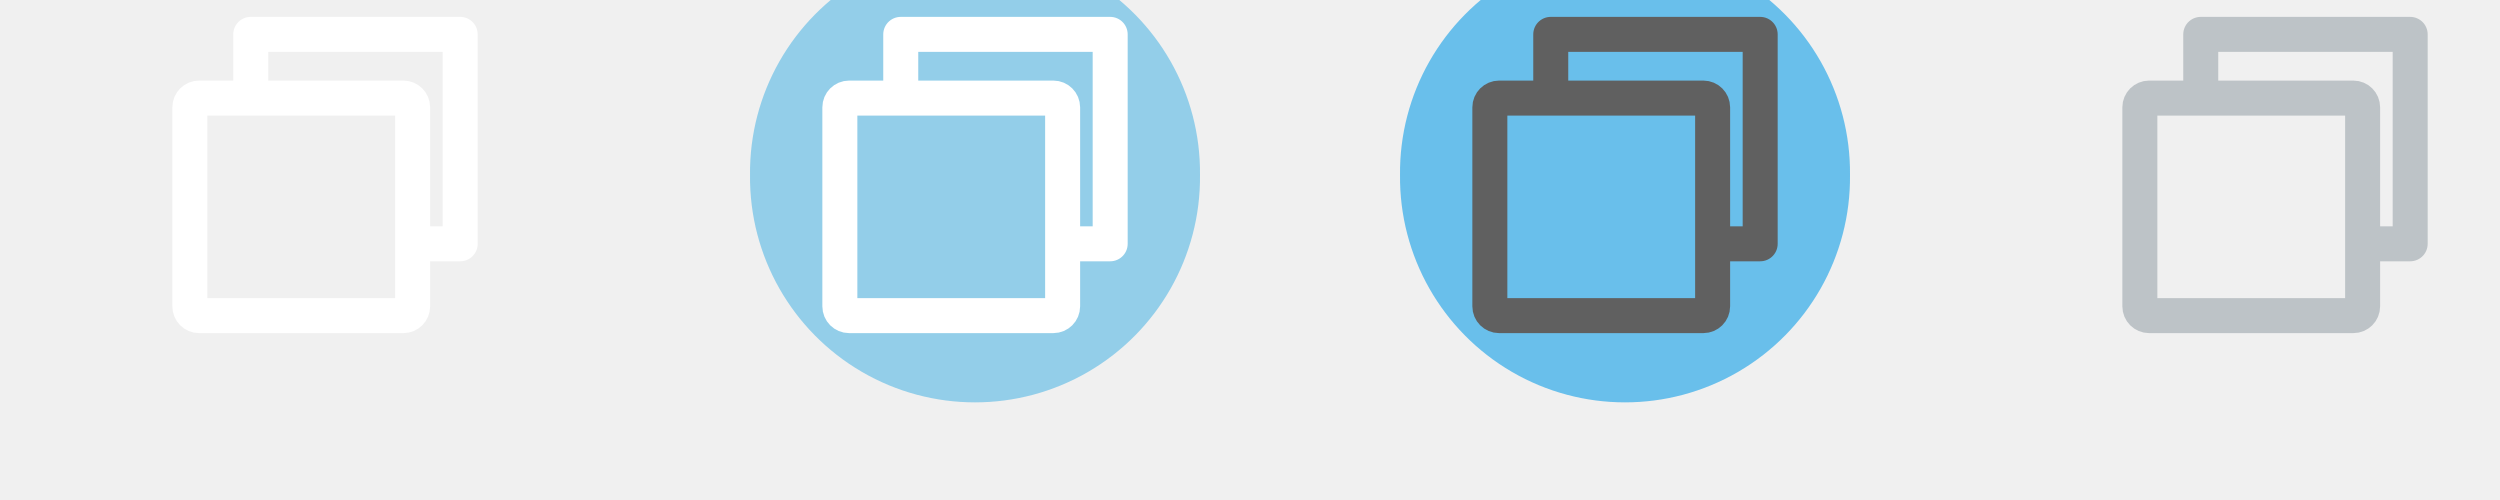
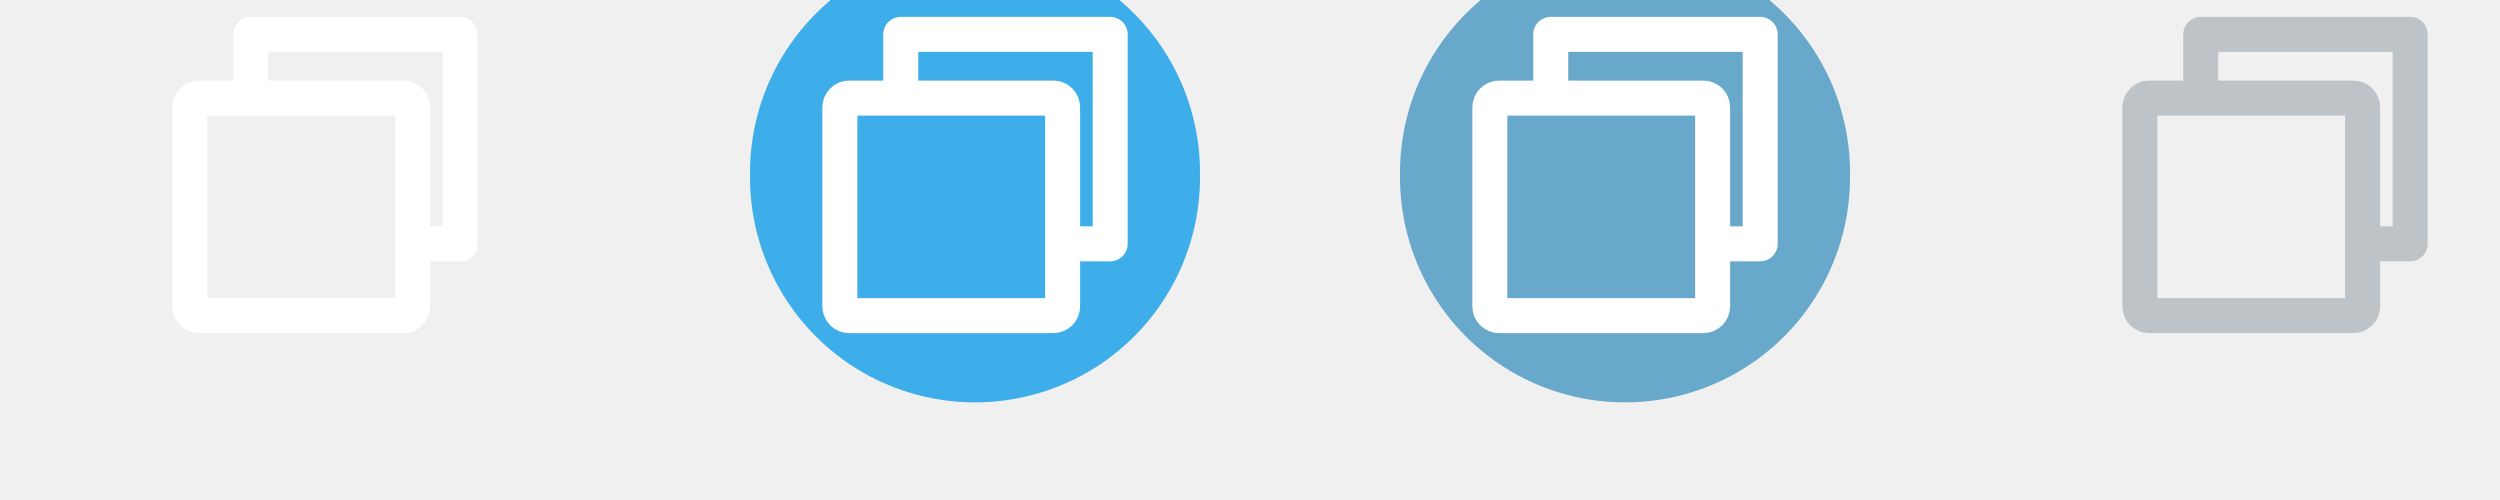
<svg xmlns="http://www.w3.org/2000/svg" width="100" height="20" version="1.0">
  <defs>
    <style id="current-color-scheme" type="text/css">.ColorScheme-Text {
        color:#000000;
      }
      .ColorScheme-Background{
        color:#7f7f7f;
      }
      .ColorScheme-ViewText {
        color:#000000;
      }
      .ColorScheme-ViewBackground{
        color:#ffffff;
      }
      .ColorScheme-ViewHover {
-         color:#93cee9;
+         color:#3daee9;
      }
      .ColorScheme-ViewFocus{
-         color:#3daee9;
+         color:#3a90be;
      }
      .ColorScheme-ButtonText {
        color:#000000;
      }
      .ColorScheme-ButtonBackground{
        color:#E9E8E8;
      }
      .ColorScheme-ButtonHover {
        color:#1489ff;
      }
      .ColorScheme-ButtonFocus{
        color:#2B74C7;
      }</style>
  </defs>
  <g id="hover-center">
    <rect x="26" y="-6" width="26" height="26" opacity="0" stroke-width="1.3" />
    <path class="ColorScheme-ViewHover" d="m48 7a9 9 0 1 1-17.999 0 9 9 0 1 1 17.999 0z" fill="currentColor" stroke-width="1.5" />
    <g fill="none" stroke="#fff" stroke-linejoin="round" stroke-width="1.4">
      <rect x="33.594" y="3.923" width="8.911" height="8.702" rx=".371" ry=".371" />
      <path d="m36.03 3.914v-2.539h8.377v8.377h-1.761" />
    </g>
  </g>
  <g id="pressed-center">
    <rect x="52" y="-6" width="26" height="26" opacity="0" stroke-width="1.3" />
    <path class="ColorScheme-ViewFocus" d="m74 7a9 9 0 1 1-17.999 0 9 9 0 1 1 17.999 0z" fill="currentColor" fill-opacity=".75" stroke-width="1.5" />
-     <g fill="none" stroke="#606060" stroke-linejoin="round" stroke-width="1.4">
+     <g fill="none" stroke="#fff" stroke-linejoin="round" stroke-width="1.4">
      <rect x="59.594" y="3.923" width="8.911" height="8.702" rx=".371" ry=".371" />
      <path d="m62.03 3.914v-2.539h8.377v8.377h-1.761" />
    </g>
  </g>
  <g id="active-center">
    <rect x="-3.9673e-7" y="-6" width="26" height="26" opacity="0" stroke-width="1.3" />
    <g fill="none" stroke="#fff" stroke-linejoin="round" stroke-width="1.4">
      <rect x="7.594" y="3.923" width="8.911" height="8.702" rx=".371" ry=".371" />
      <path d="m10.03 3.914v-2.539h8.377v8.377h-1.761" />
    </g>
  </g>
  <g id="inactive-center">
    <rect x="78" y="-6" width="26" height="26" opacity="0" stroke-width="1.3" />
    <g fill="none" stroke="#bdc3c7" stroke-linejoin="round" stroke-width="1.4">
      <rect x="85.594" y="3.923" width="8.911" height="8.702" rx=".371" ry=".371" />
      <path d="m88.03 3.914v-2.539h8.377v8.377h-1.761" />
    </g>
  </g>
  <g id="hover-inactive-center">
    <rect x="104" y="-6" width="26" height="26" opacity="0" stroke-width="1.3" />
    <path class="ColorScheme-ViewHover" d="m126 7a9 9 0 1 1-17.999 0 9 9 0 1 1 17.999 0z" fill="currentColor" stroke-width="1.5" />
    <g fill="none" stroke="#fff" stroke-linejoin="round" stroke-width="1.4">
      <rect x="111.59" y="3.923" width="8.911" height="8.702" rx=".371" ry=".371" />
      <path d="m114.03 3.914v-2.539h8.377v8.377h-1.761" />
    </g>
  </g>
  <g id="pressed-inactive-center">
    <rect x="130" y="-6" width="26" height="26" opacity="0" stroke-width="1.3" />
    <path class="ColorScheme-ViewFocus" d="m152 7a9 9 0 1 1-17.999 0 9 9 0 1 1 17.999 0z" fill="currentColor" fill-opacity=".75" stroke-width="1.5" />
-     <g fill="none" stroke="#606060" stroke-linejoin="round" stroke-width="1.4">
+     <g fill="none" stroke="#fff" stroke-linejoin="round" stroke-width="1.4">
      <rect x="137.59" y="3.923" width="8.911" height="8.702" rx=".371" ry=".371" />
      <path d="m140.03 3.914v-2.539h8.377v8.377h-1.761" />
    </g>
  </g>
</svg>
